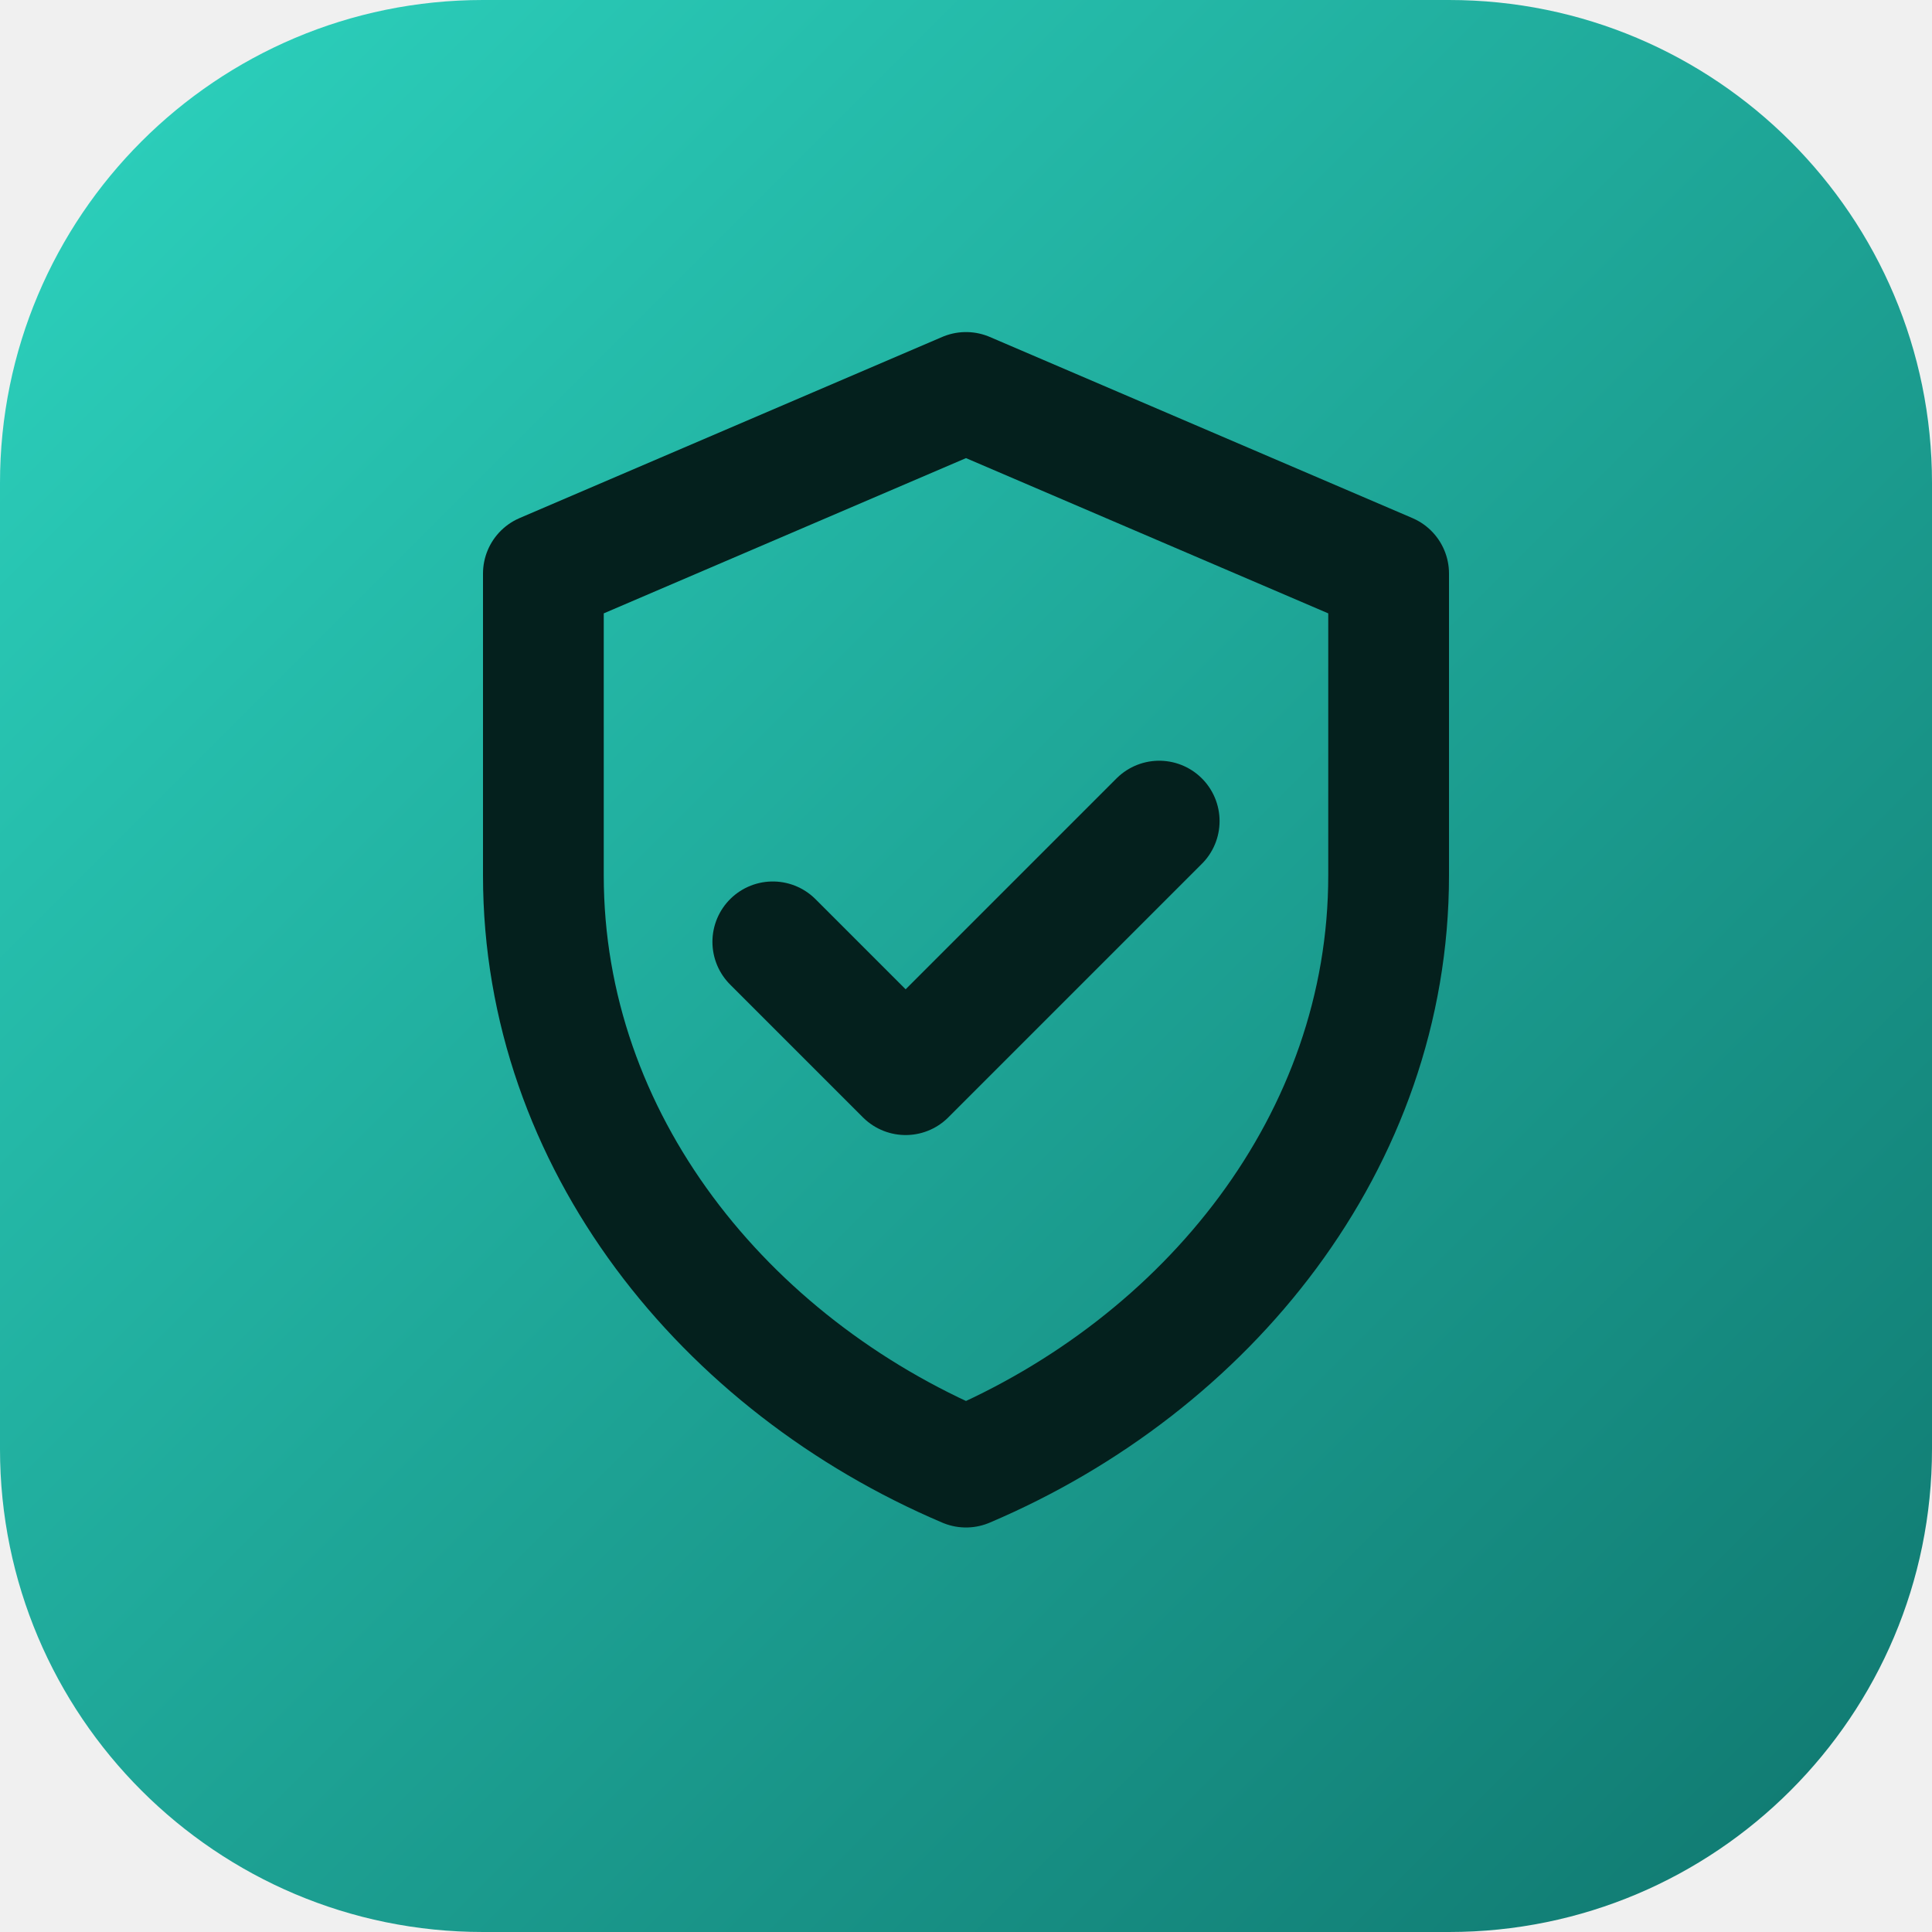
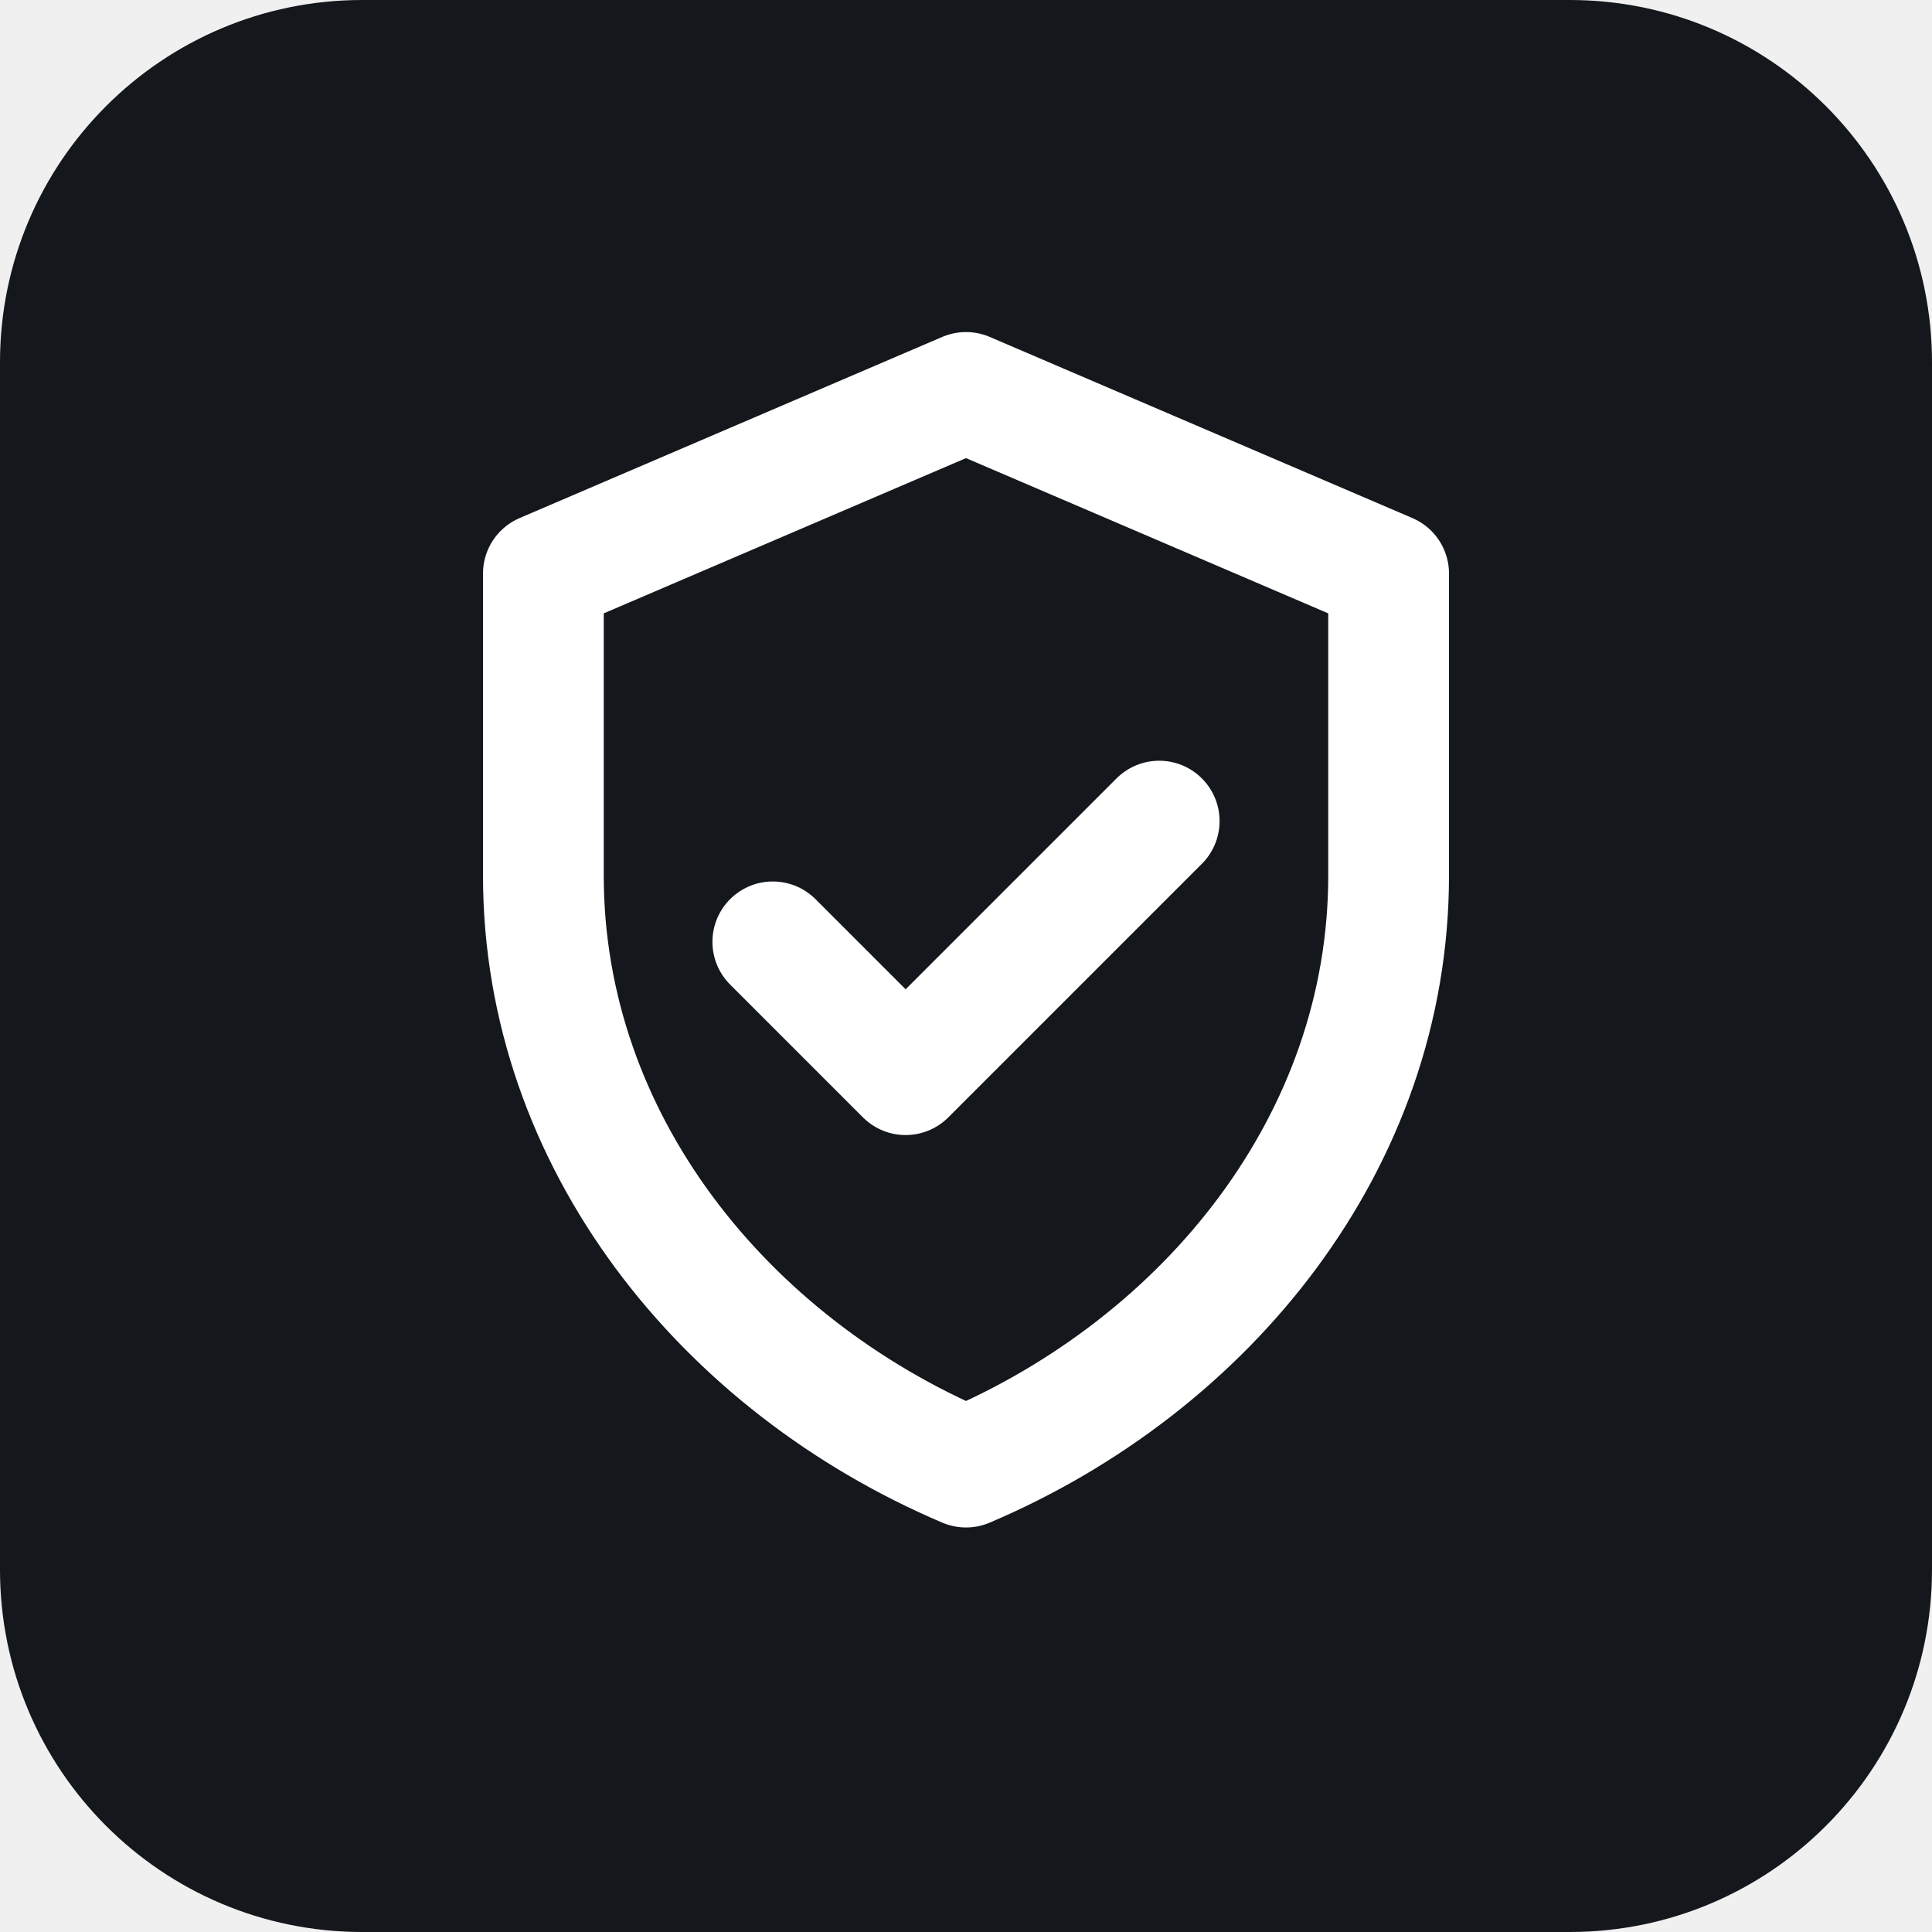
<svg xmlns="http://www.w3.org/2000/svg" viewBox="0 0 32 32">
-   <defs>
-     <linearGradient id="g" x1="0" y1="0" x2="1" y2="1">
-       <stop offset="0" stop-color="#2dd4bf" />
-       <stop offset="1" stop-color="#0f766e" />
-     </linearGradient>
-   </defs>
-   <rect width="32" height="32" rx="8" fill="url(#g)" />
-   <path d="M16 6.5l7 3v5c0 4.4-3 8.1-7 9.8-4-1.7-7-5.4-7-9.8v-5l7-3z" fill="none" stroke="#04201d" stroke-width="2" stroke-linejoin="round" />
-   <path d="M12.8 15.6l2.2 2.2 4.2-4.2" fill="none" stroke="#04201d" stroke-width="2" stroke-linecap="round" stroke-linejoin="round" />
+   <rect width="32" height="32" rx="6" fill="#14171C" />
+   <path d="M16 6.5l7 3v5c0 4.4-3 8.1-7 9.8-4-1.7-7-5.4-7-9.8v-5l7-3z" fill="none" stroke="#FFFFFF" stroke-width="2" stroke-linejoin="round" />
+   <path d="M12.8 15.6l2.2 2.2 4.2-4.2" fill="none" stroke="#FFFFFF" stroke-width="2" stroke-linecap="round" stroke-linejoin="round" />
</svg>
